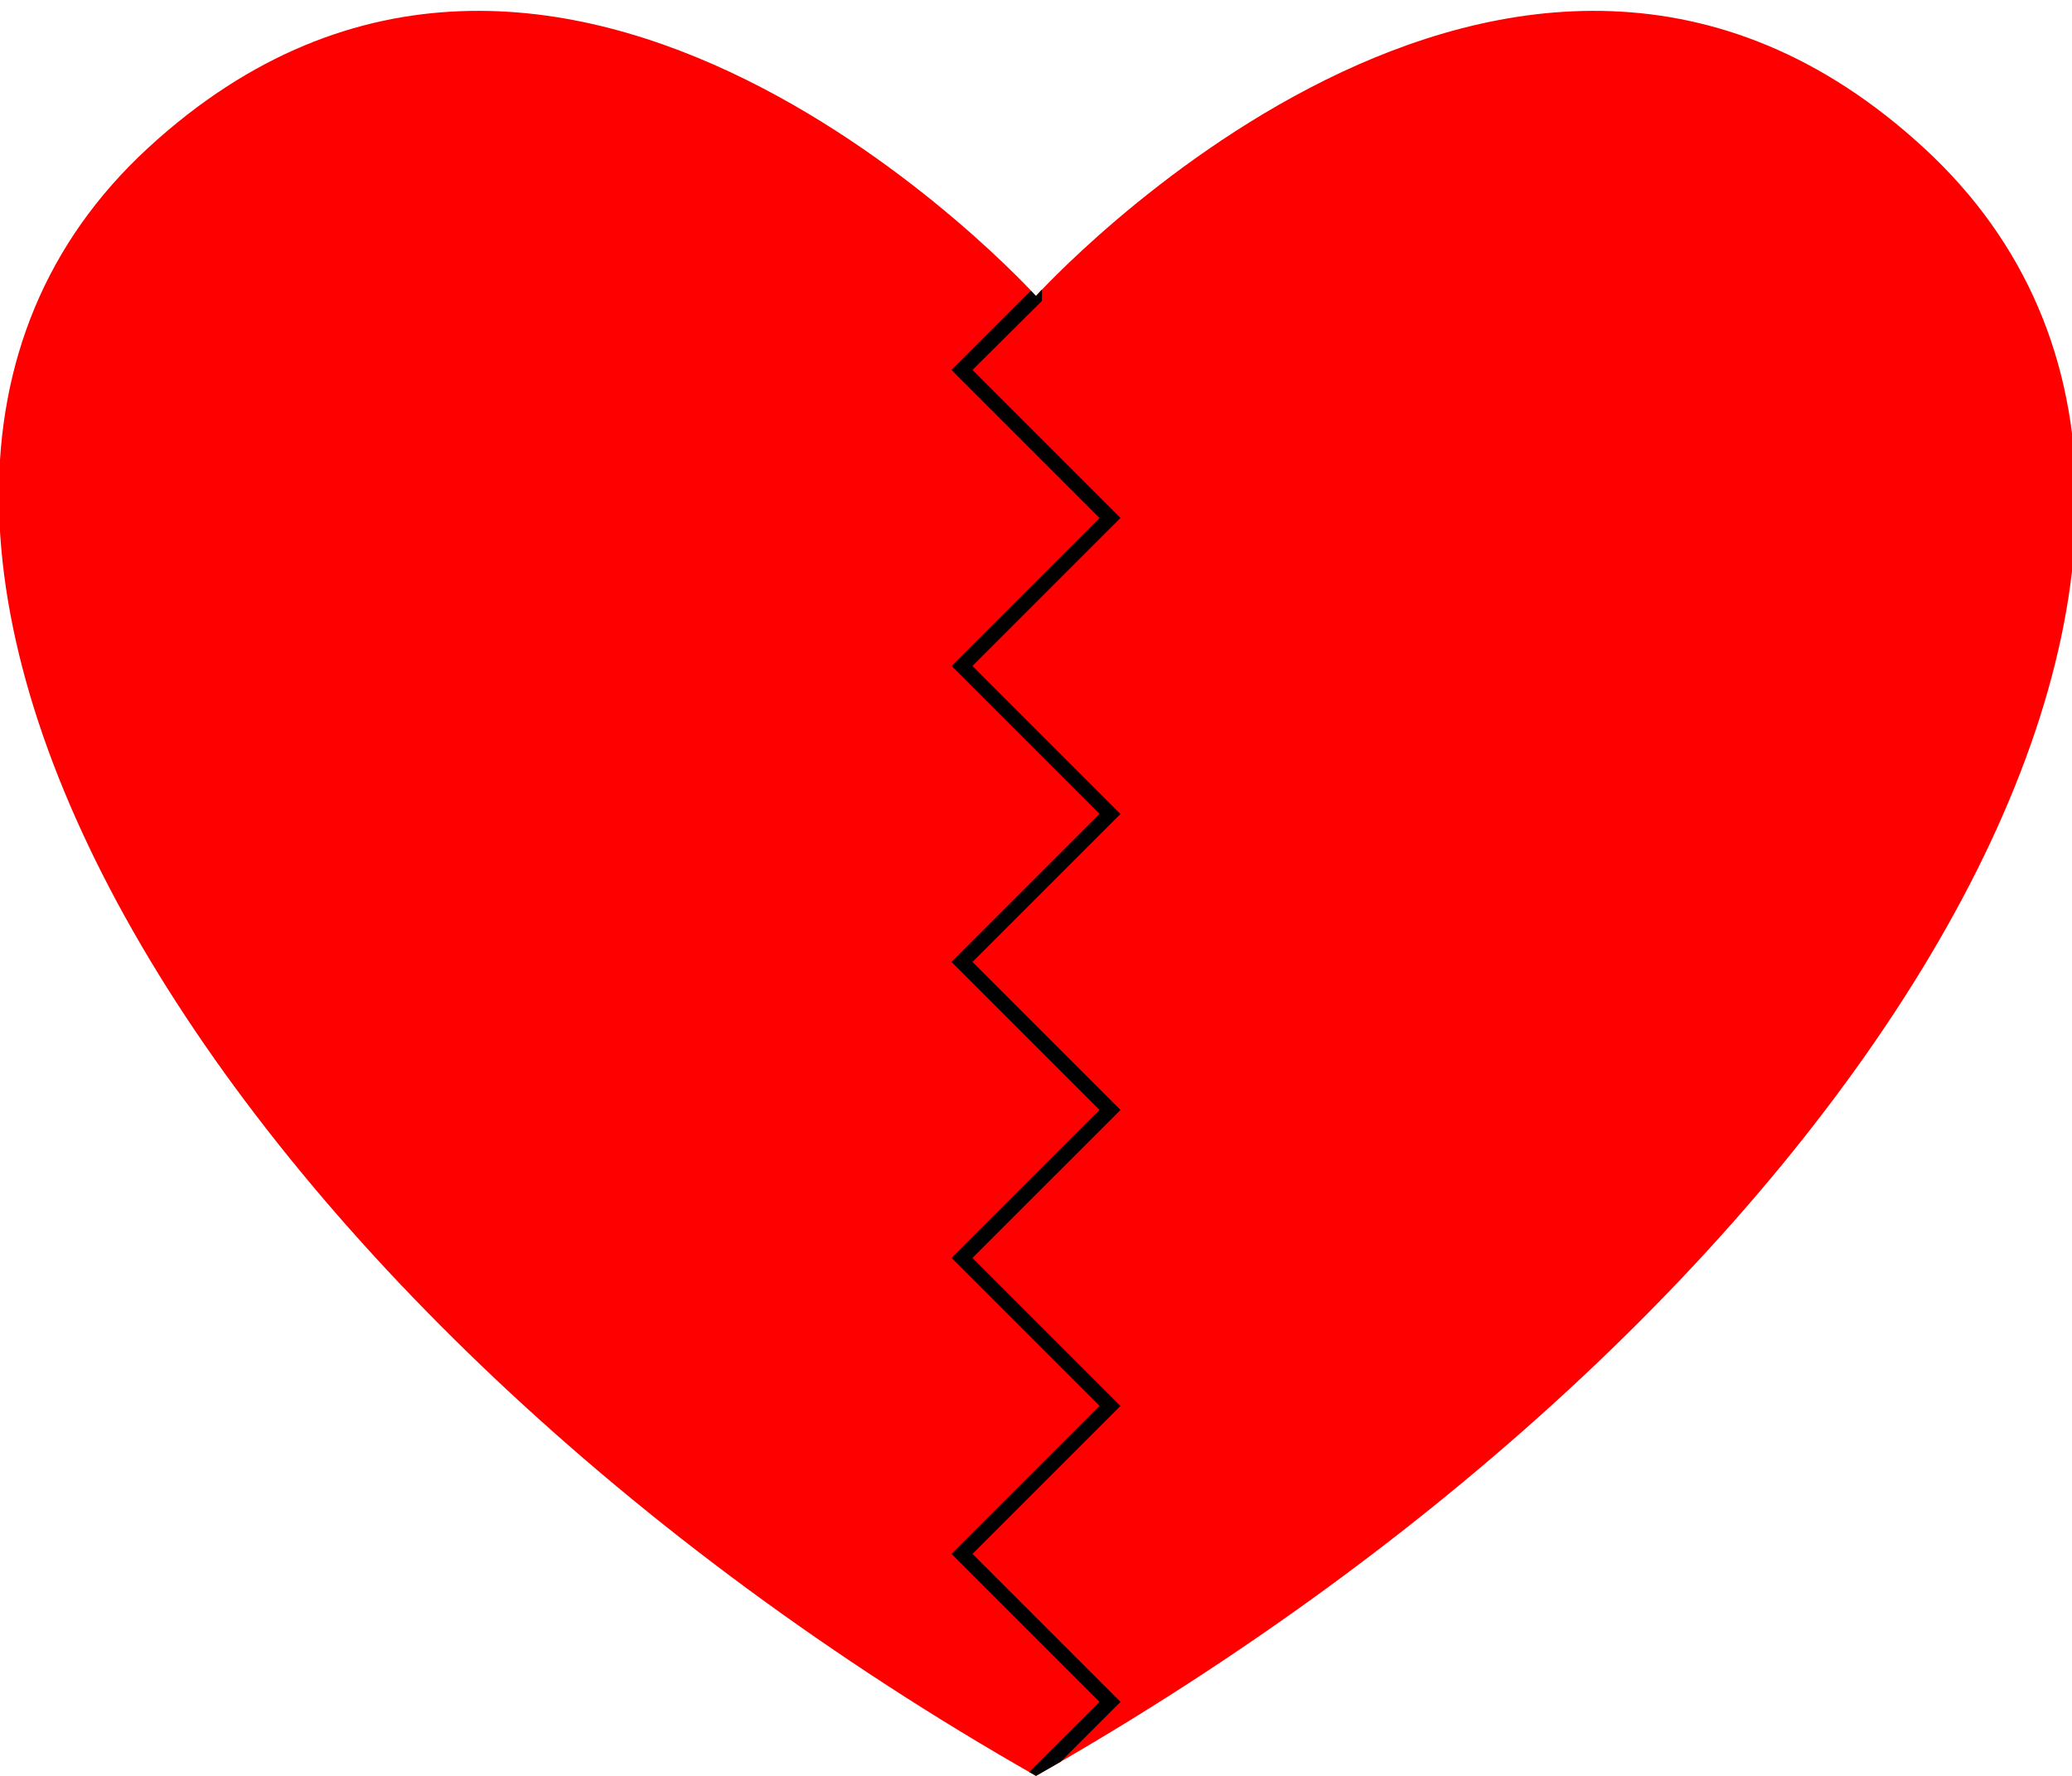
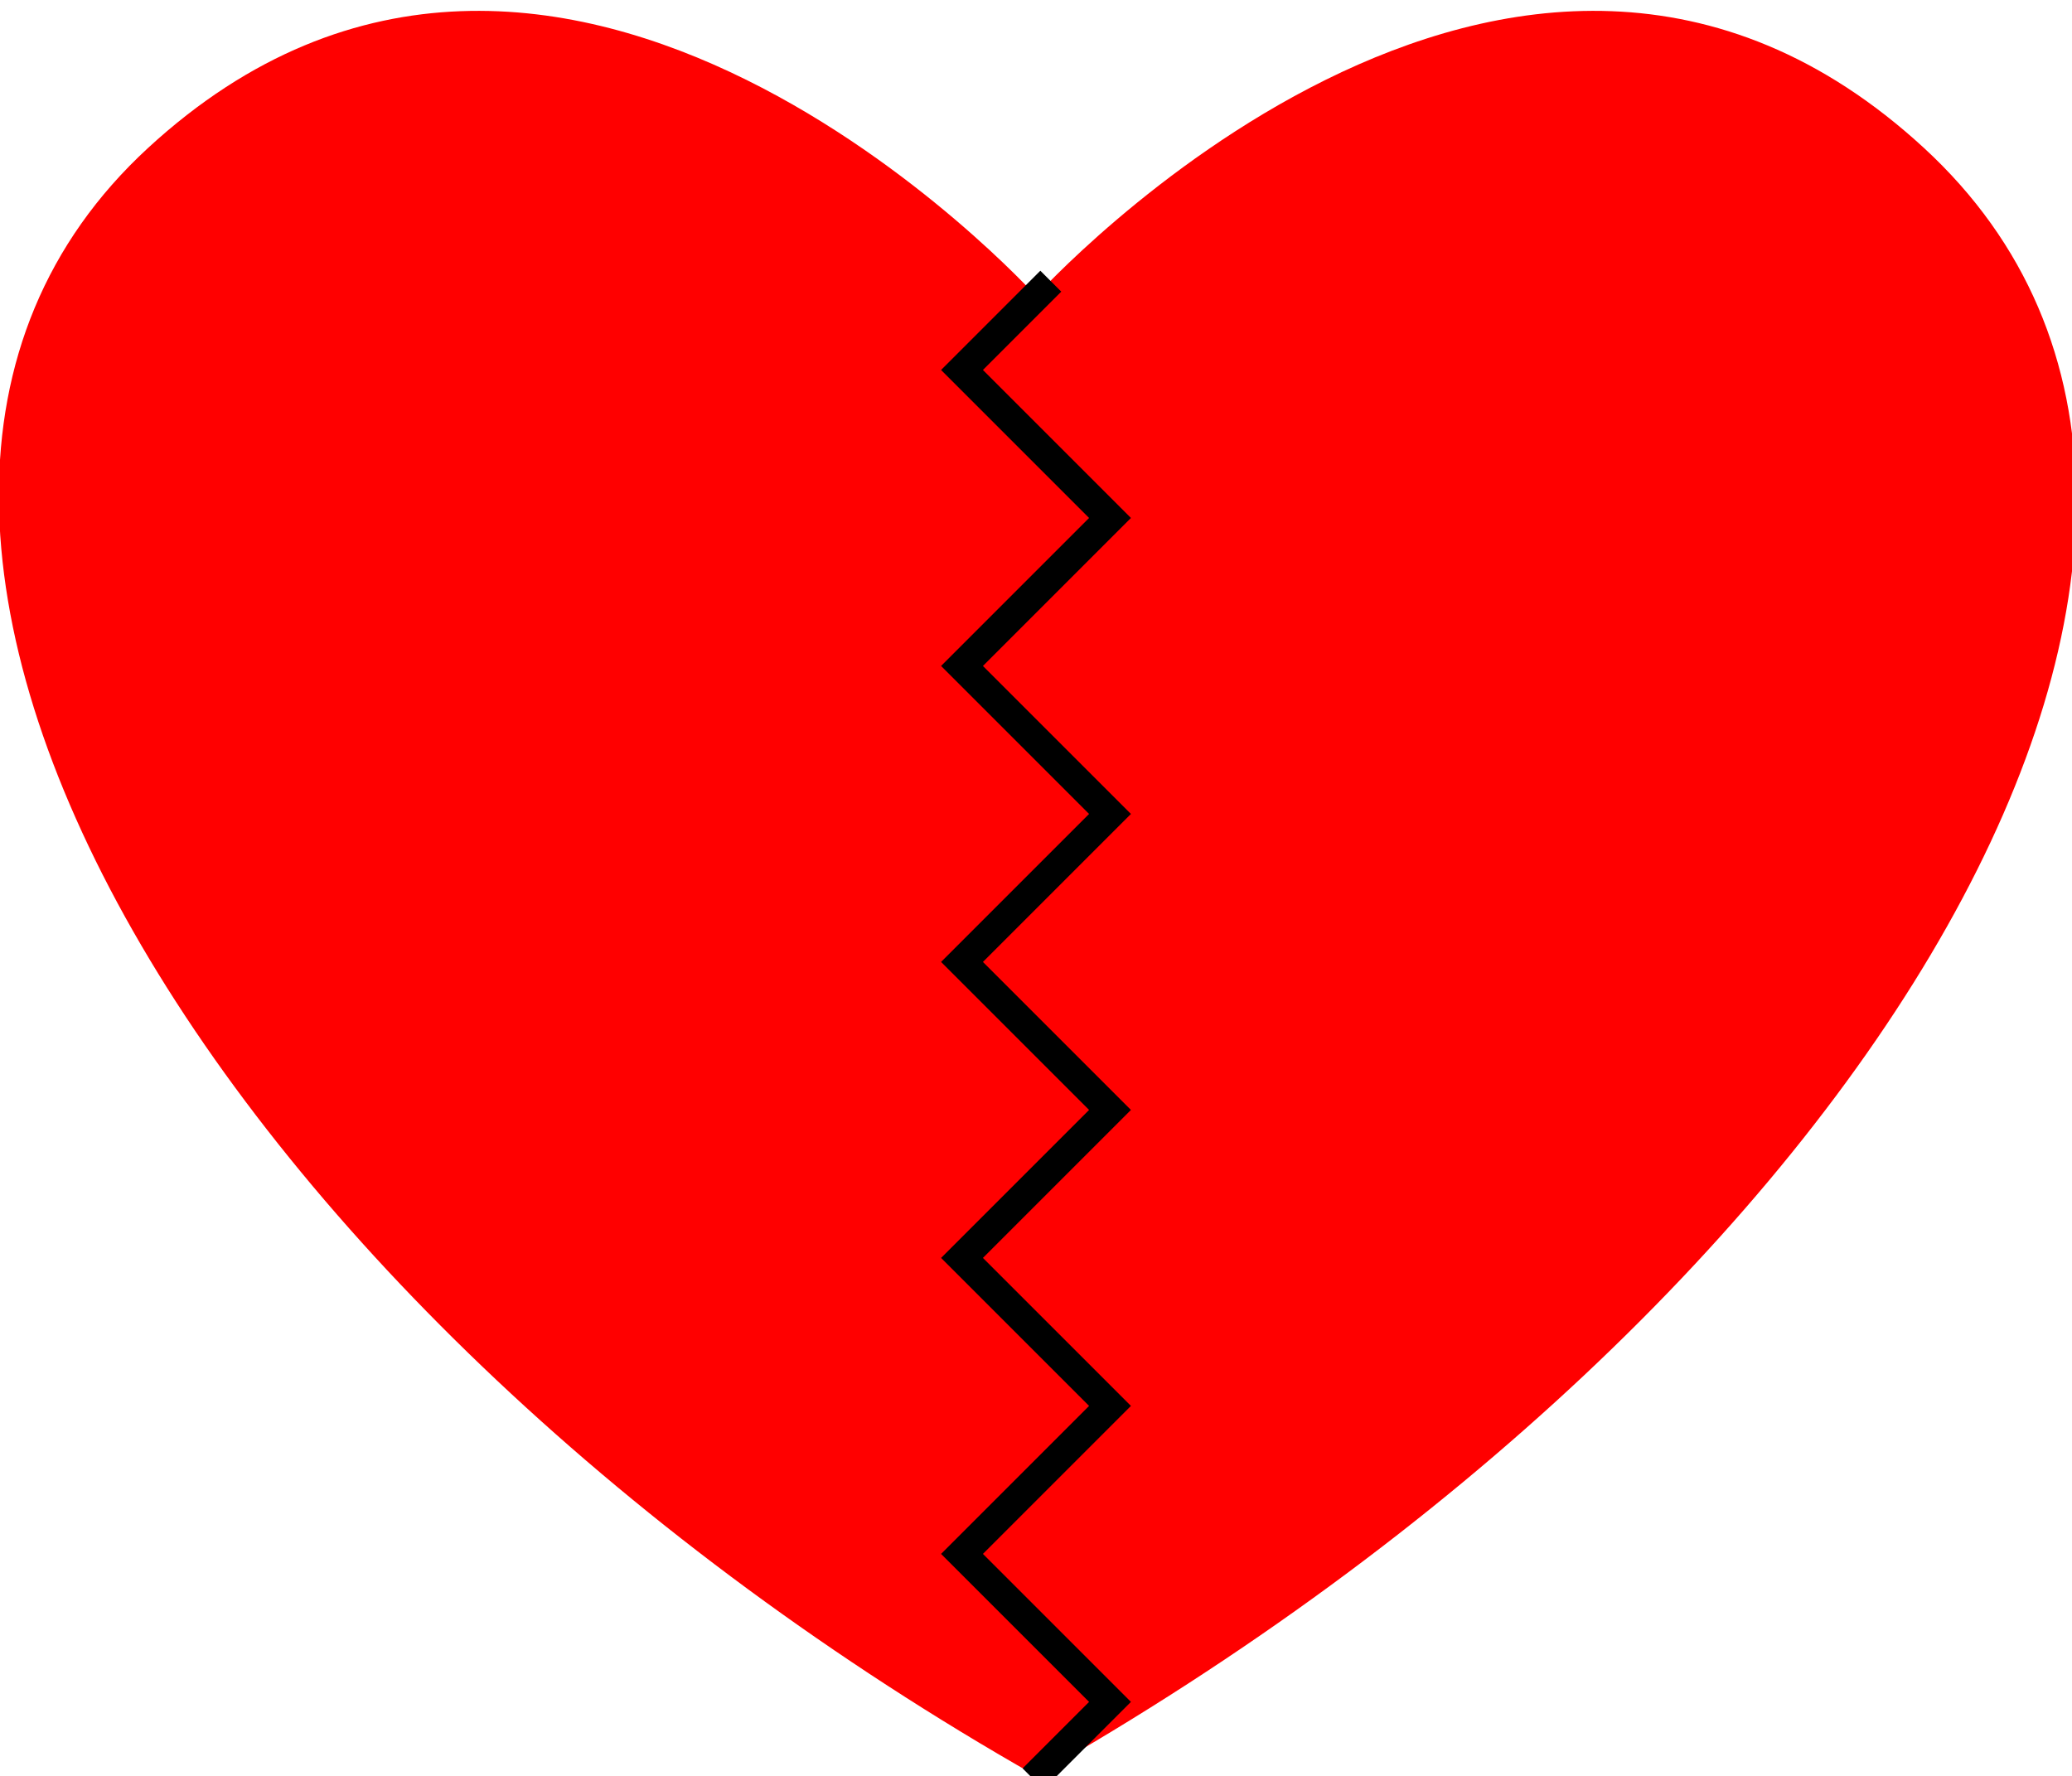
<svg xmlns="http://www.w3.org/2000/svg" fill="#000000" version="1.1" id="Capa_1" width="700" height="600" viewBox="0 0 416.087 356.646" xml:space="preserve">
  <defs id="defs2" />
  <g id="g2" transform="translate(0.04571677,-50.13973)">
    <g id="g1" style="fill:none;stroke:#000000" transform="translate(-3.940961,13.7085)">
      <path d="m 211.939,393.077 c 167.448,-95.106 260.969,-250.795 178.323,-326.925 -82.654,-76.132 -178.323,29.721 -178.323,29.721 0,0 -95.676,-105.852 -178.323,-29.721 -82.645,76.122 15.182,234.266 178.323,326.925 z" id="path1" style="fill:#ff0000;stroke:none;stroke-width:0.892" />
-       <path style="baseline-shift:baseline;display:inline;overflow:visible;opacity:1;vector-effect:none;fill:#000000;stroke:none;enable-background:accumulate;stop-color:#000000;stop-opacity:1" d="m 211.939,95.872 -1.05,-1.05 -15.912,15.91 29.721,29.721 -29.721,29.721 29.721,29.721 -29.721,29.721 29.721,29.721 -29.721,29.719 29.721,29.721 -29.721,29.721 29.721,29.721 -14.132,14.078 1.373,0.782 c 1.645,-0.938 3.288,-1.88 4.928,-2.829 l 12.034,-12.032 -29.721,-29.721 29.721,-29.721 -29.721,-29.721 29.721,-29.719 -29.721,-29.721 29.721,-29.721 -29.721,-29.721 29.721,-29.721 -29.721,-29.721 13.948,-13.872 v -2.282 z" id="path2" />
+       <path style="fill:none;stroke:#000000;stroke-width:5.944;stroke-linecap:butt;stroke-linejoin:miter;stroke-dasharray:none" d="m 214.911,92.9 -2.972,2.972 -14.86,14.86 29.721,29.721 -29.721,29.721 29.721,29.721 -29.721,29.721 29.721,29.721 -29.72,29.72 29.72,29.72 -29.721,29.721 29.721,29.721 -14.86,14.86 -0.594,0.594" id="path2" />
    </g>
  </g>
</svg>
